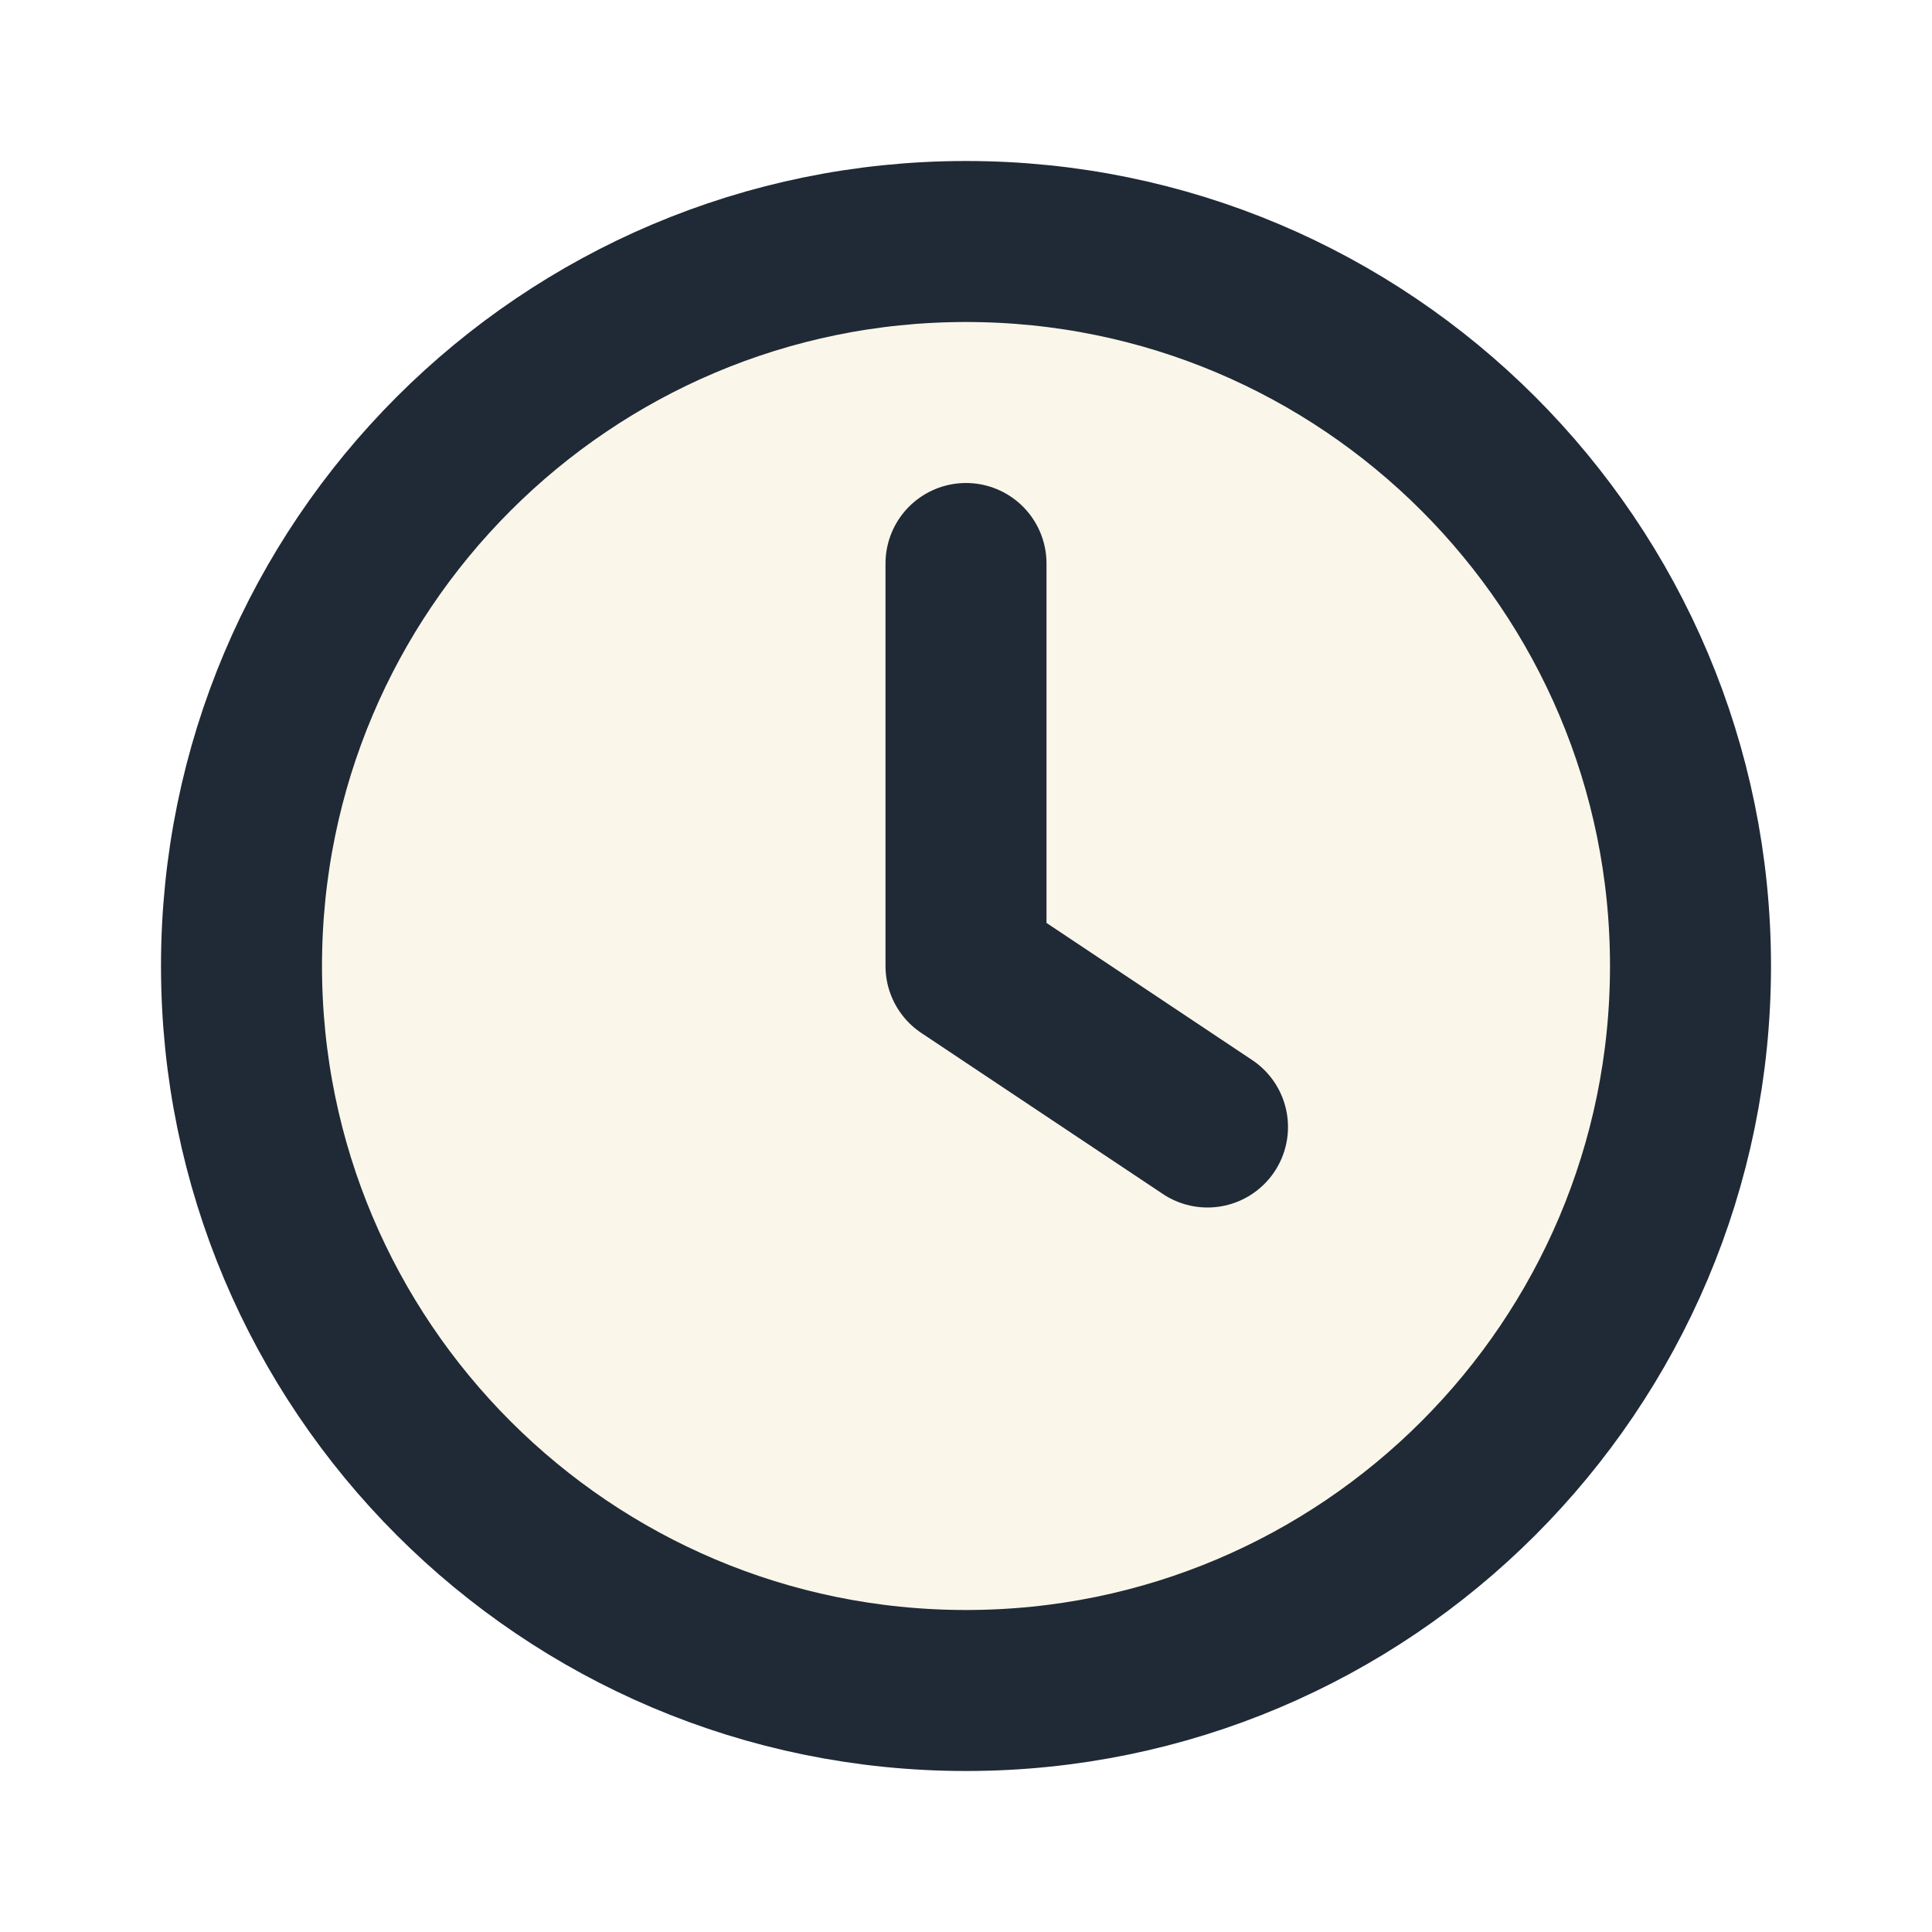
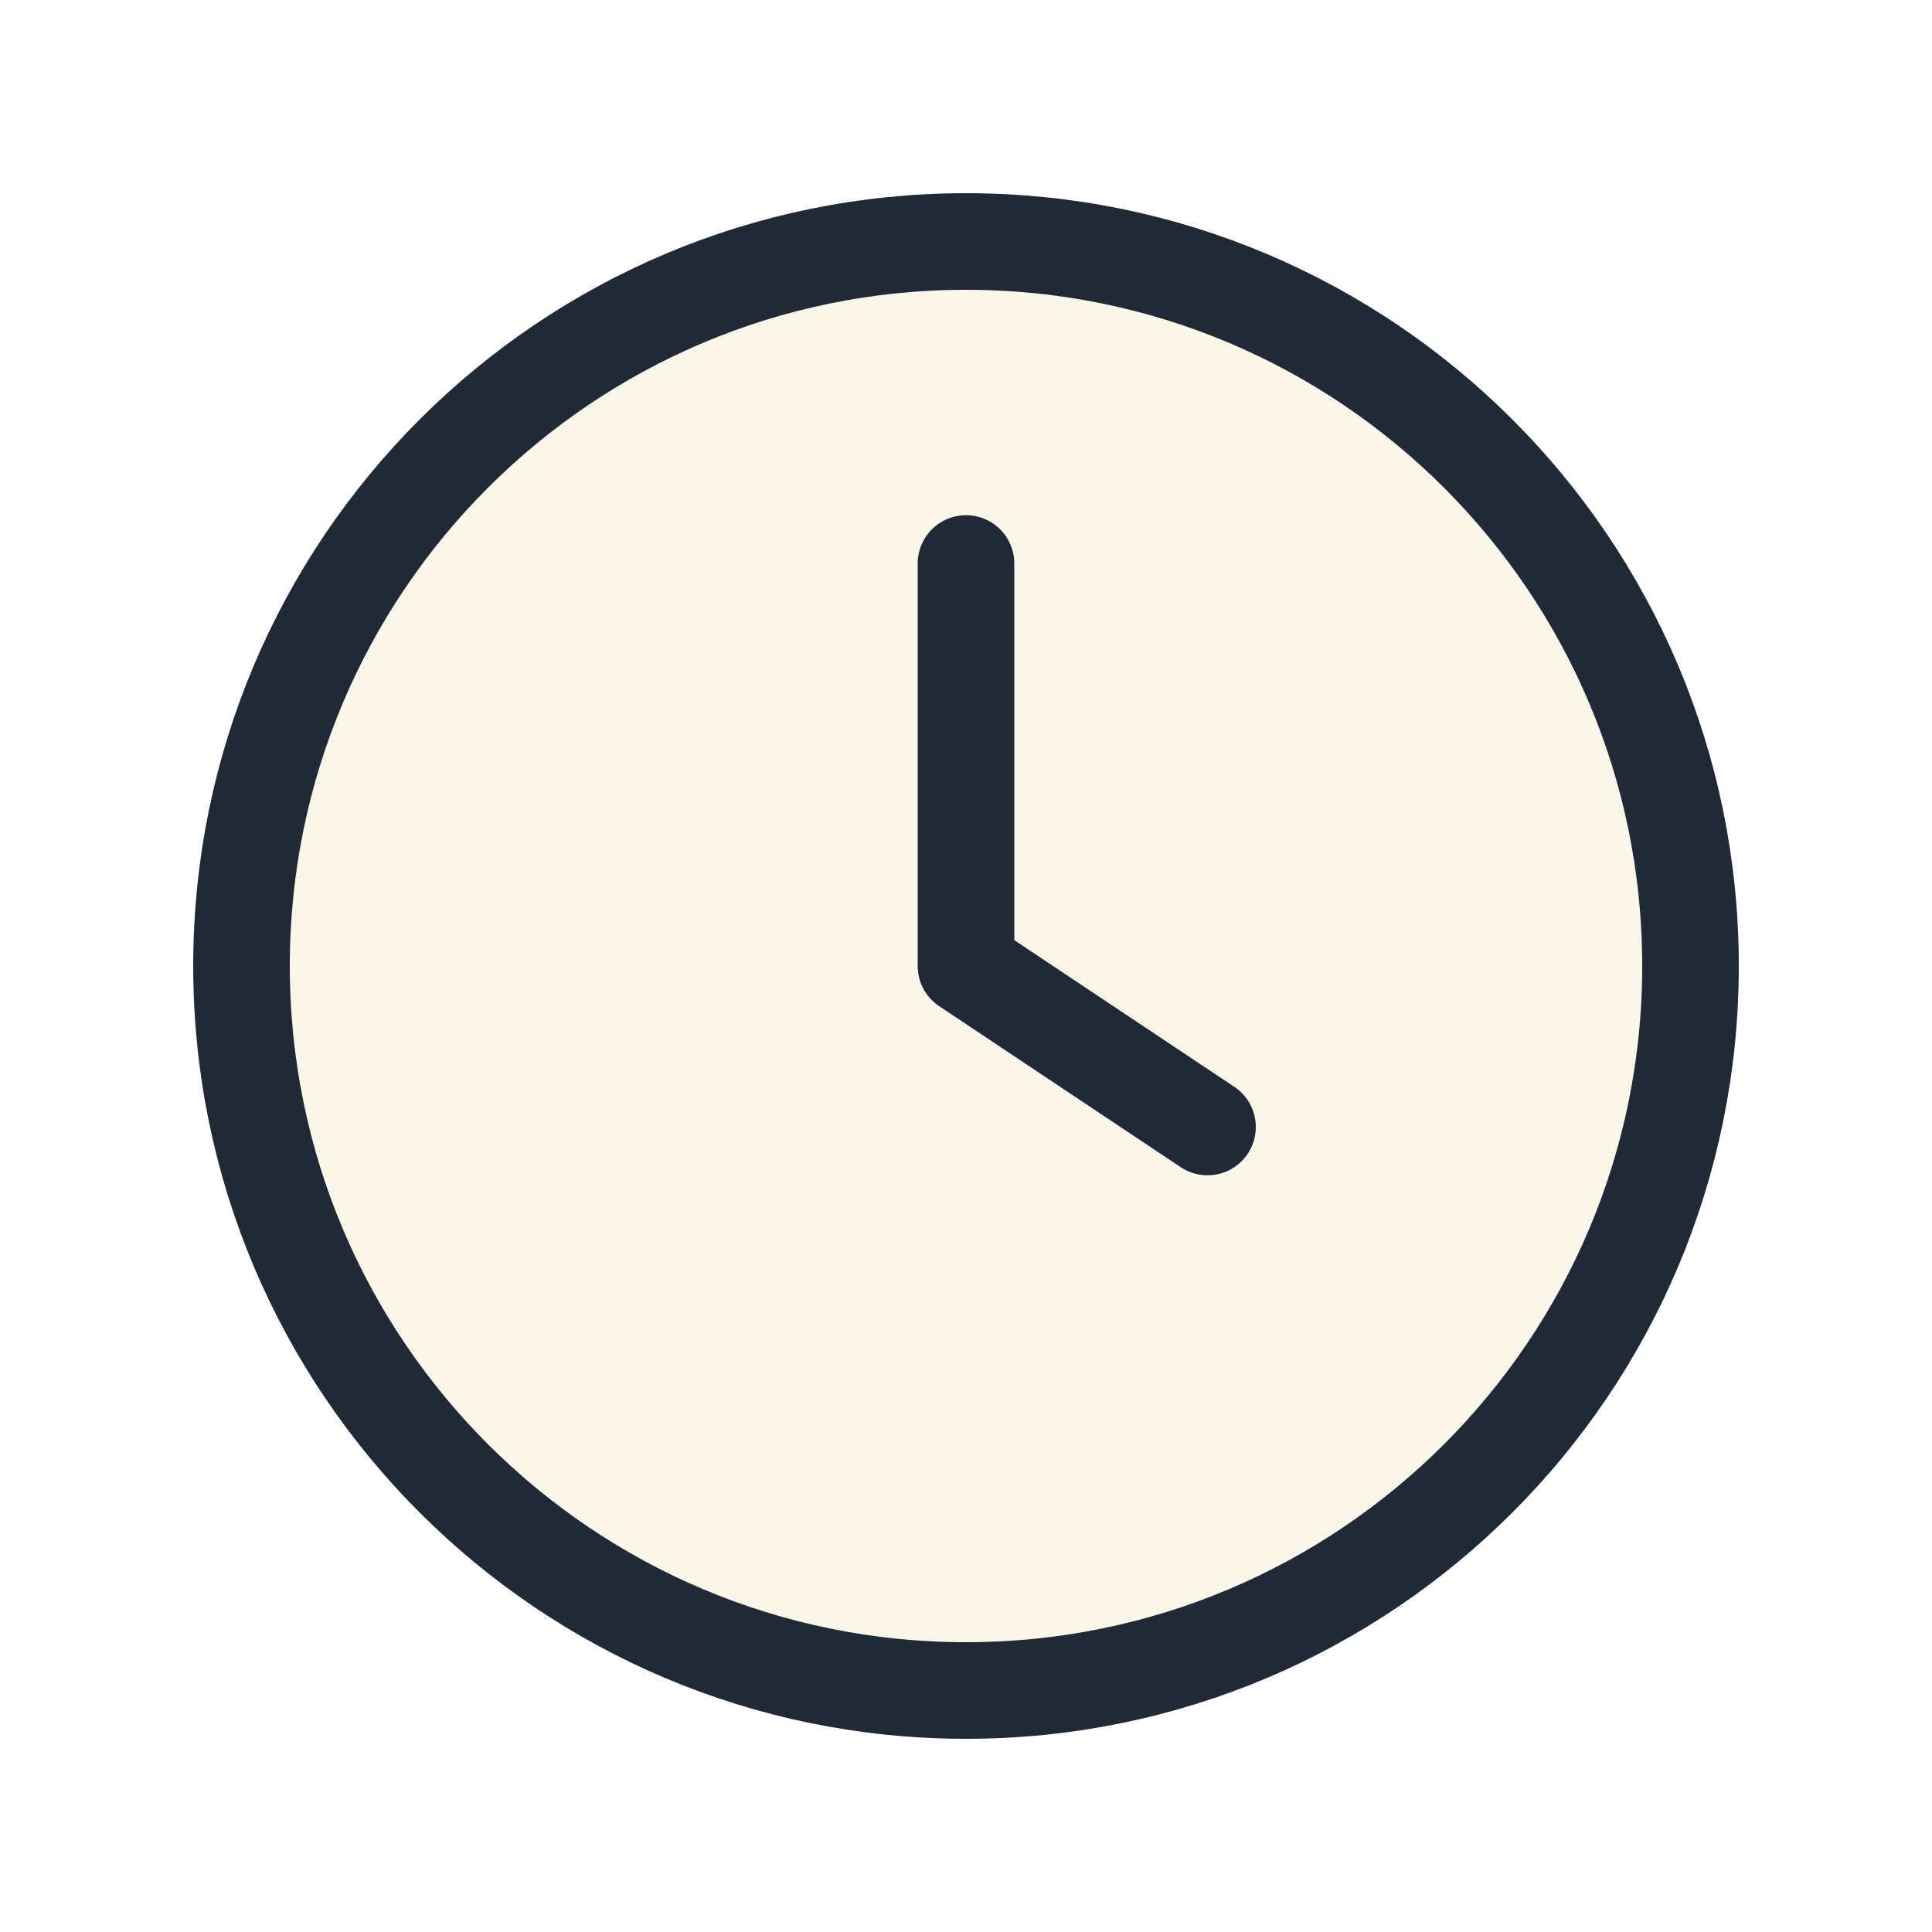
- <svg xmlns="http://www.w3.org/2000/svg" viewBox="0 0 24 24" width="48" height="48" fill="none" stroke="#1f2a36" stroke-width="2" stroke-linecap="round" stroke-linejoin="round">
+ <svg xmlns="http://www.w3.org/2000/svg" viewBox="0 0 24 24" width="48" height="48" fill="none" stroke="#1f2a36" stroke-width="1.2" stroke-linecap="round" stroke-linejoin="round">
  <circle cx="12" cy="12" r="9" fill="#fbf6ea" />
  <path d="M12 7v5l3 2" />
</svg>
